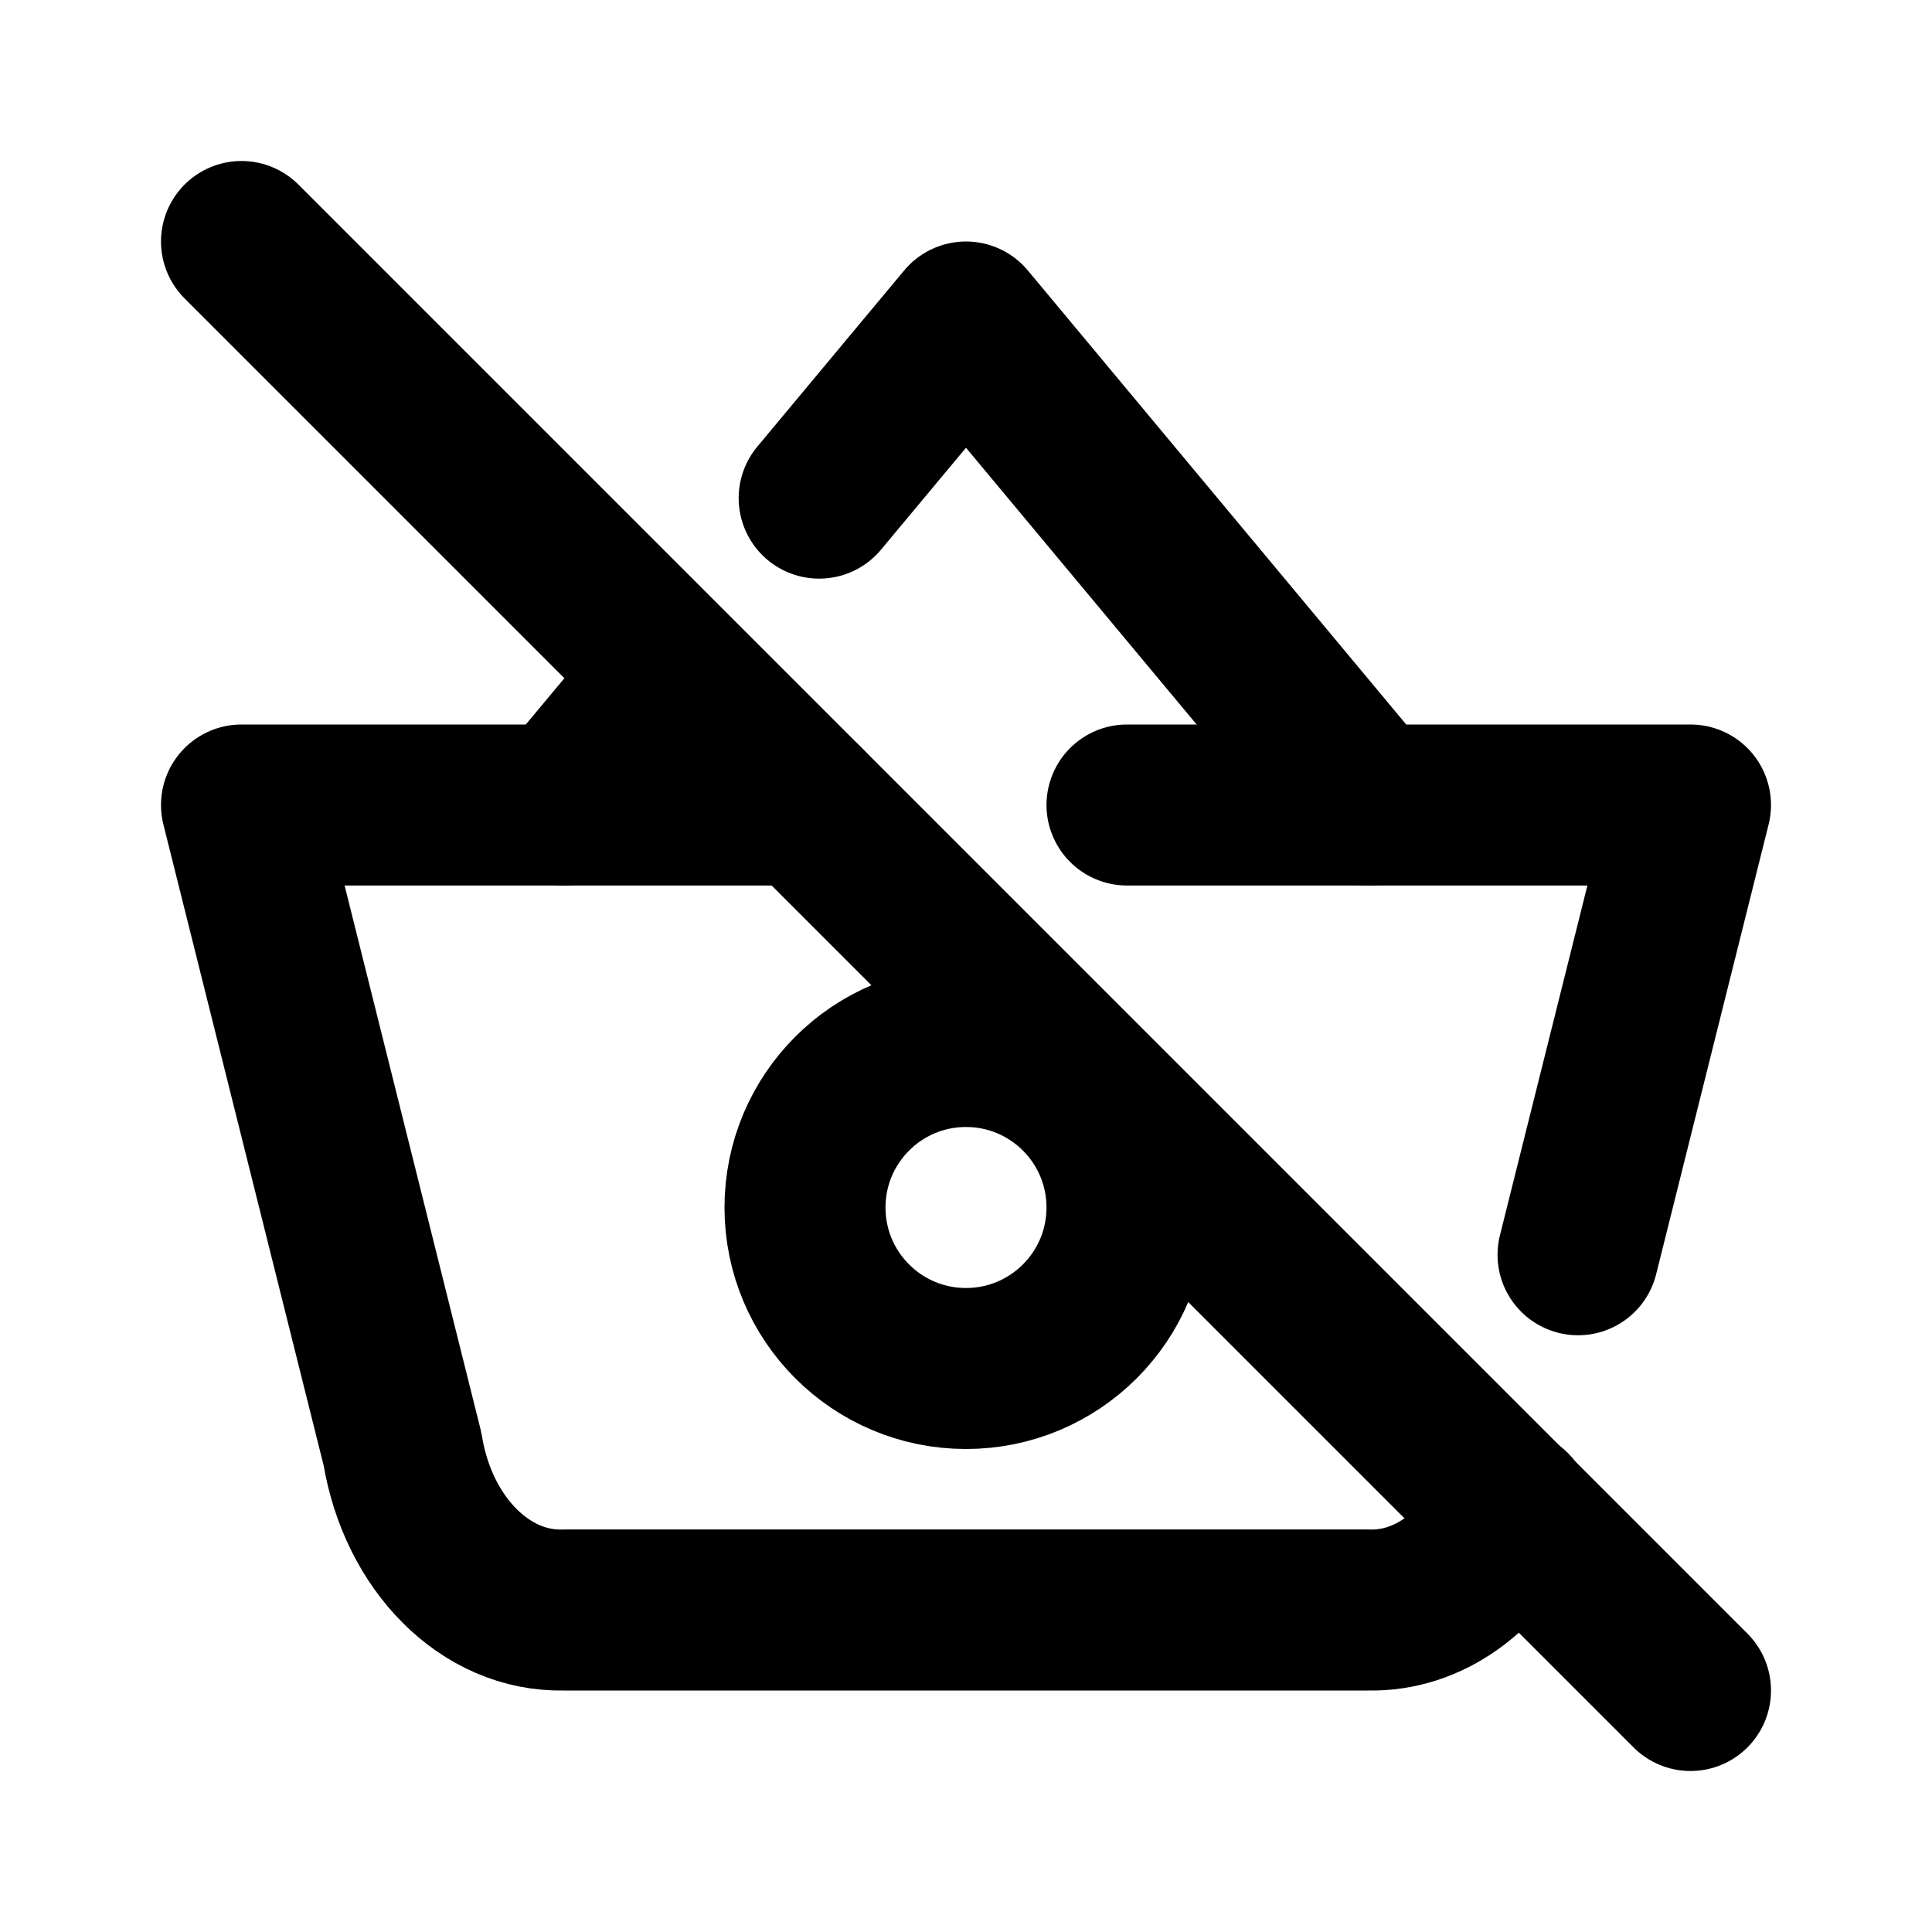
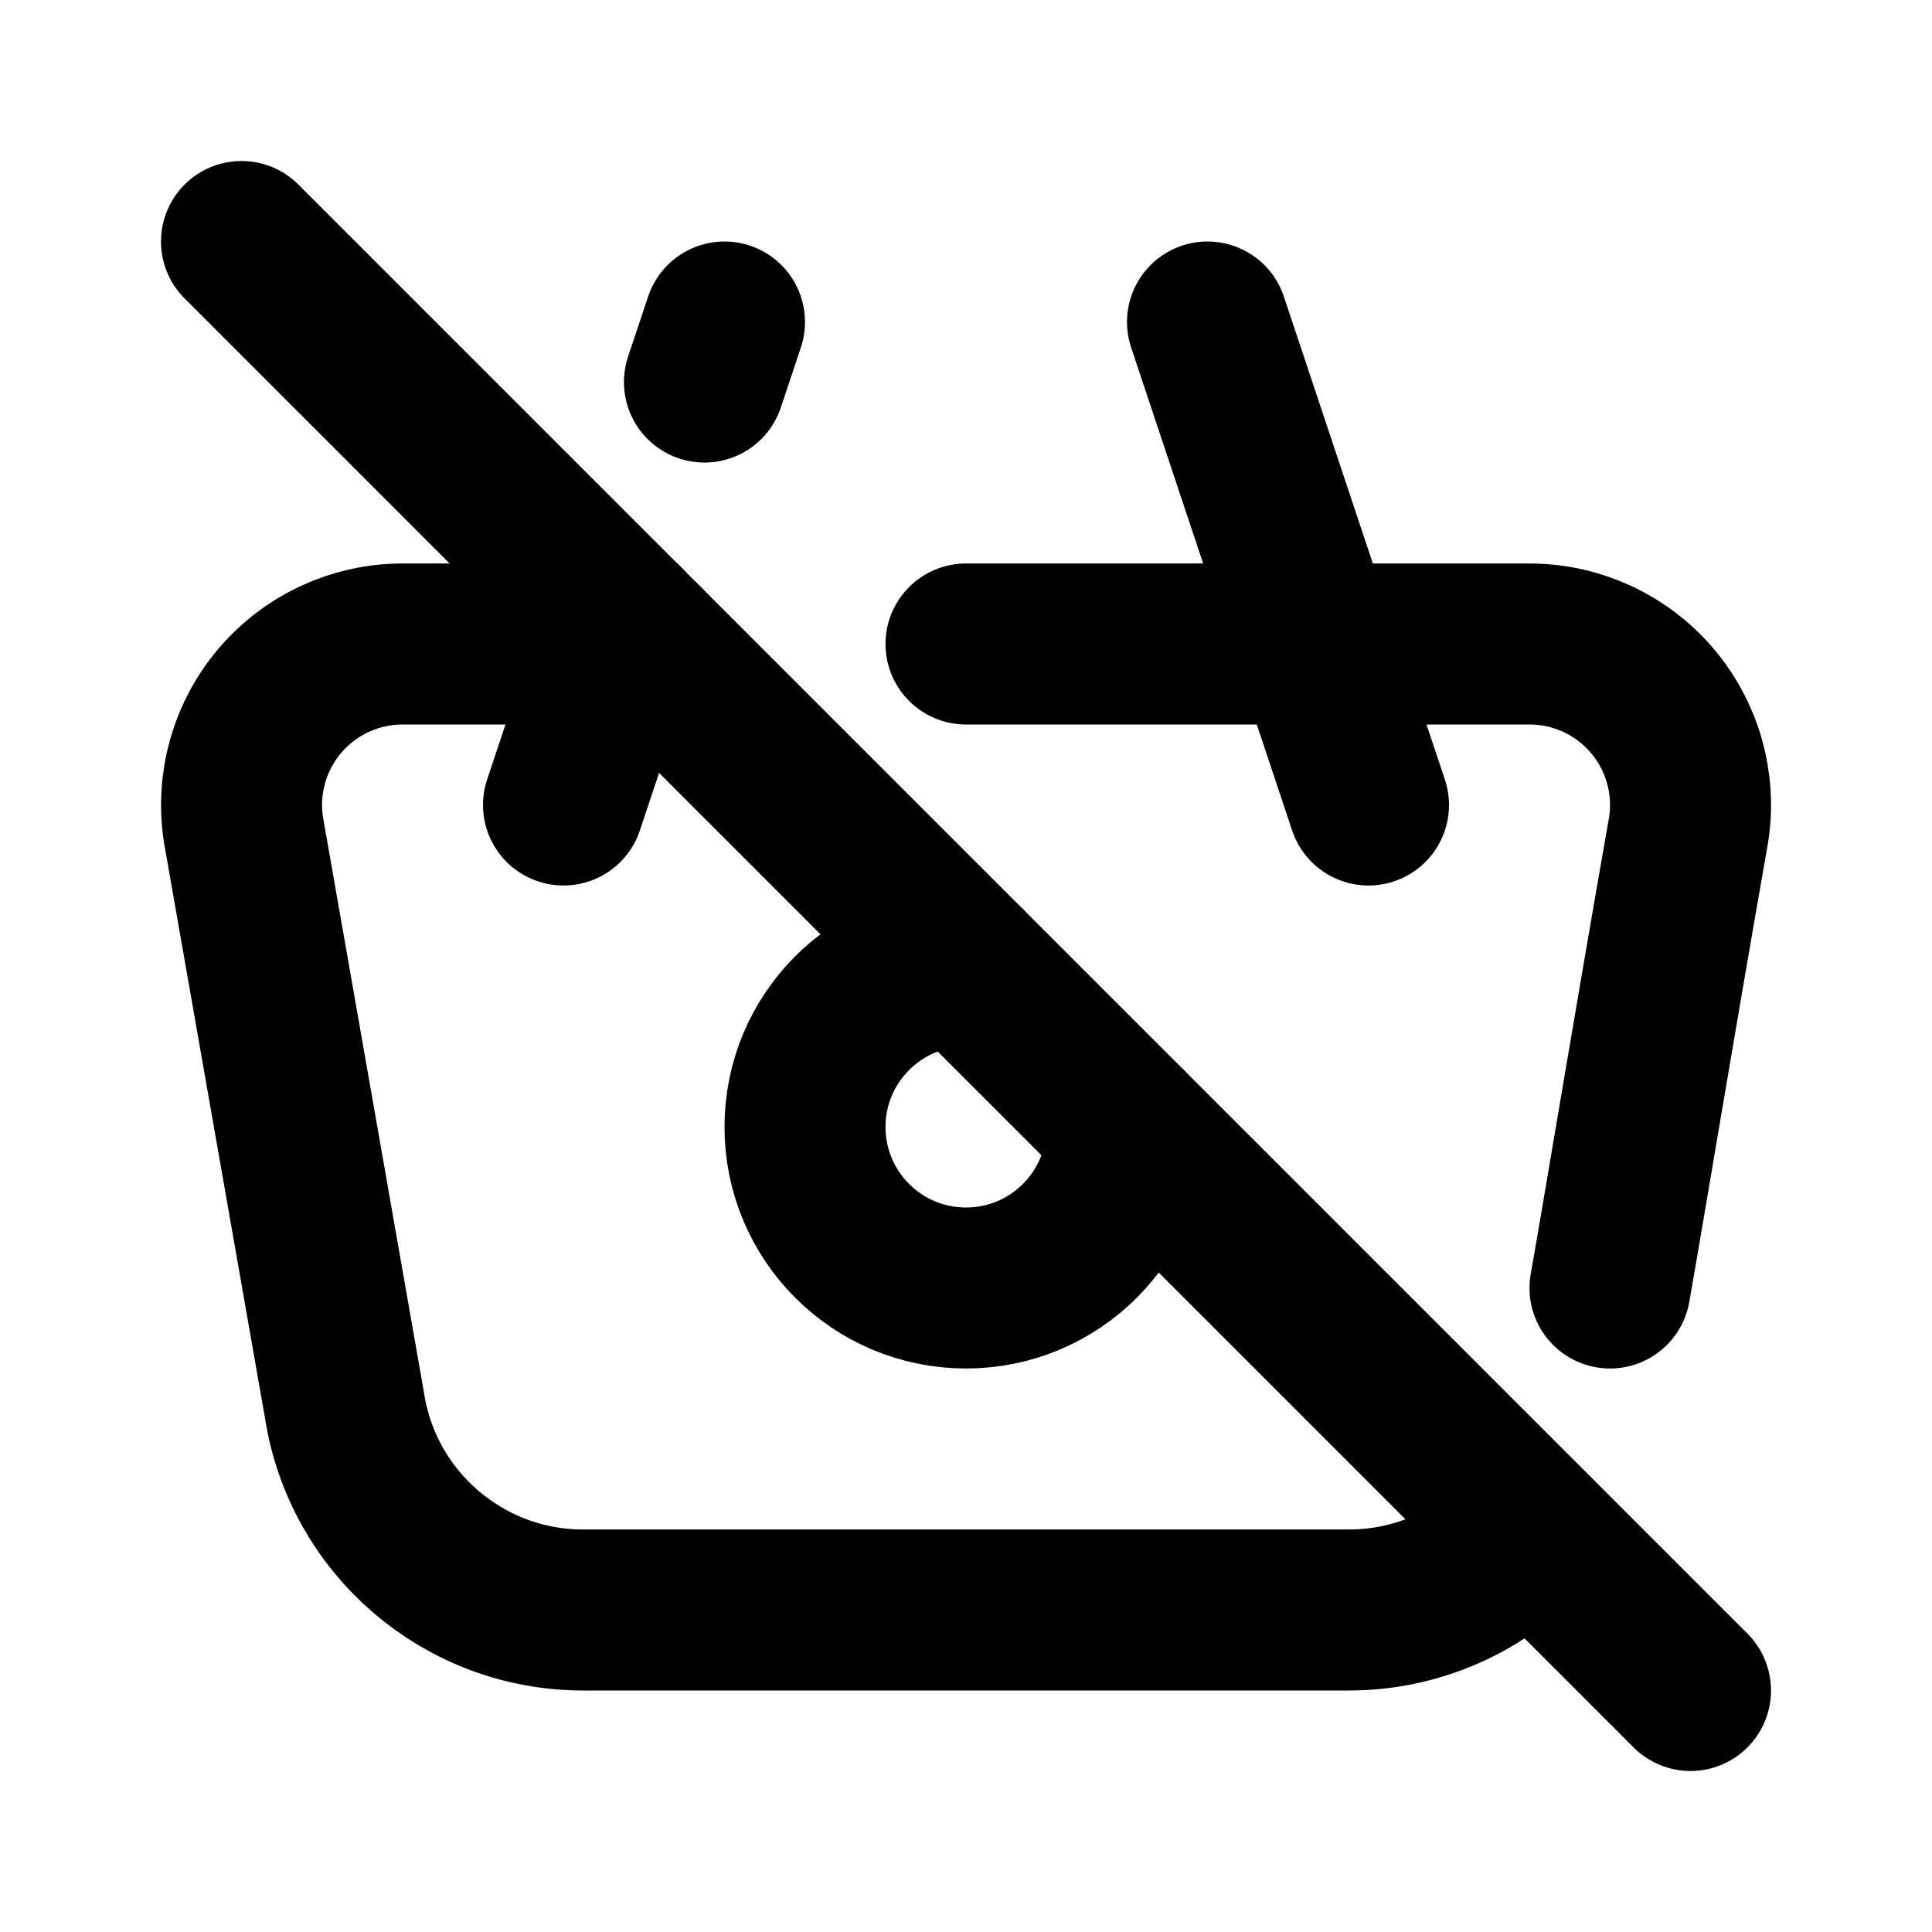
<svg xmlns="http://www.w3.org/2000/svg" width="24" height="24" viewBox="0 0 24 24" stroke-width="2" stroke="currentColor" fill="none" stroke-linecap="round" stroke-linejoin="round">
-   <path d="M7 10l1.359 -1.63" />
-   <path d="M10.176 6.188l1.824 -2.188l5 6" />
-   <path d="M18.77 18.757c-.358 .768 -1.027 1.262 -1.77 1.243h-10c-.966 .024 -1.807 -.817 -2 -2l-2 -8h7" />
-   <path d="M14 10h7l-1.397 5.587" />
-   <path d="M12 15m-2 0a2 2 0 1 0 4 0a2 2 0 1 0 -4 0" />
+   <path d="M17 10l-2 -6" />
+   <path d="M7 10l.75 -2.252m1.001 -3.002l.249 -.746" />
+   <path d="M12 8h7a2 2 0 0 1 1.977 2.304c-.442 2.516 -.756 4.438 -.977 5.696m-1.01 3.003a2.997 2.997 0 0 1 -2.234 .997h-9.512a3 3 0 0 1 -2.965 -2.544l-1.255 -7.152a2 2 0 0 1 1.977 -2.304h2.999" />
+   <path d="M12 12a2 2 0 1 0 2 2" />
  <path d="M3 3l18 18" />
</svg>
